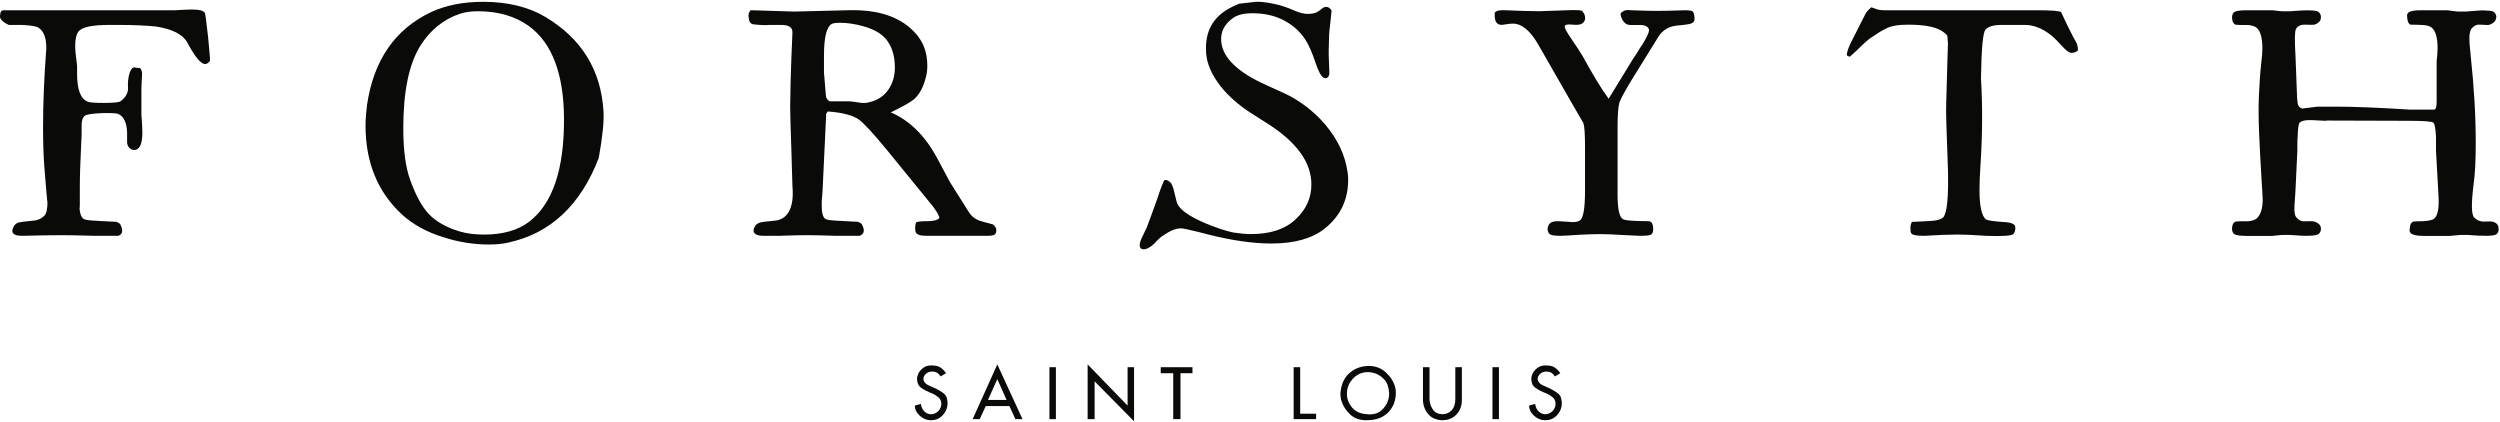
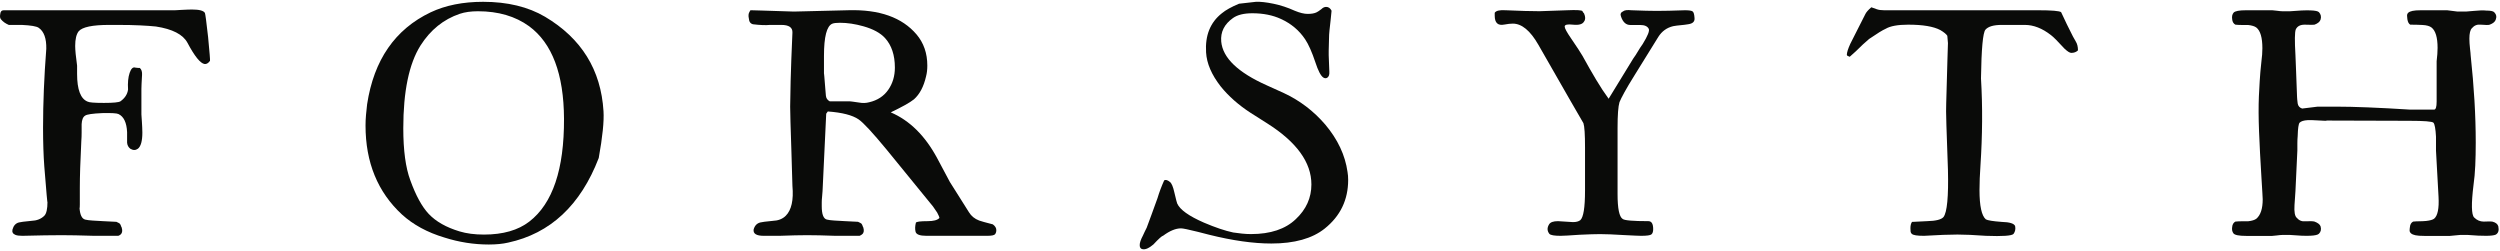
- <svg xmlns="http://www.w3.org/2000/svg" width="629px" height="106px" viewBox="0 0 629 106" version="1.1">
+ <svg xmlns="http://www.w3.org/2000/svg" width="629px" height="63px" viewBox="0 0 629 63" version="1.1">
  <g id="Symbols" stroke="none" stroke-width="1" fill="none" fill-rule="evenodd">
    <g id="Logo" fill="#0A0B09">
      <g id="High-Res-Forsyth-Logo">
        <path d="M34.778,17.093 C34.991,17.093 35.125,17.093 35.178,17.093 C35.604,17.467 35.79,18.054 35.738,18.853 C35.684,19.76 35.644,20.507 35.618,21.094 C35.59,21.68 35.578,22.107 35.578,22.374 L35.578,28.776 C35.578,28.882 35.59,29.095 35.618,29.416 C35.644,29.736 35.67,30.123 35.698,30.576 C35.724,31.029 35.751,31.509 35.778,32.016 C35.804,32.523 35.818,32.963 35.818,33.336 C35.818,35.469 35.444,36.83 34.698,37.416 C34.111,37.842 33.471,37.842 32.778,37.416 C32.297,37.043 32.031,36.536 31.978,35.895 L31.978,33.256 C31.871,30.856 31.151,29.337 29.818,28.696 C29.391,28.483 28.031,28.403 25.738,28.456 C23.285,28.563 21.844,28.776 21.419,29.095 C20.884,29.416 20.591,30.136 20.539,31.256 C20.539,32.002 20.539,32.721 20.539,33.415 C20.539,34.108 20.511,34.801 20.459,35.495 C20.333,38.001 20.24,40.227 20.177,42.174 C20.115,44.12 20.084,45.814 20.084,47.253 C20.084,49.226 20.084,50.612 20.084,51.411 C20.084,52.212 20.056,52.48 20.003,52.212 C20.11,54.025 20.59,55.038 21.444,55.251 C21.87,55.359 22.483,55.439 23.284,55.491 C24.083,55.544 25.017,55.599 26.084,55.652 L29.284,55.812 C29.763,56.025 30.056,56.185 30.164,56.292 C30.27,56.398 30.403,56.691 30.563,57.171 C30.563,57.011 30.616,57.198 30.723,57.732 C30.83,58.53 30.509,59.064 29.763,59.331 L23.683,59.331 C21.923,59.278 20.365,59.237 19.007,59.21 C17.65,59.185 16.492,59.171 15.535,59.171 C14.311,59.171 12.887,59.185 11.262,59.21 C9.637,59.237 7.758,59.278 5.626,59.331 C4.826,59.331 4.239,59.251 3.866,59.091 C3.225,58.823 2.986,58.37 3.146,57.73 C3.412,56.771 3.945,56.183 4.746,55.97 C5.119,55.862 6.159,55.73 7.866,55.569 C9.252,55.517 10.345,55.089 11.146,54.288 C11.679,53.755 11.946,52.581 11.946,50.767 C11.946,51.142 11.878,50.595 11.746,49.126 C11.612,47.659 11.412,45.245 11.146,41.883 C11.042,40.497 10.963,38.989 10.912,37.362 C10.859,35.735 10.833,33.987 10.833,32.119 C10.833,28.971 10.901,25.757 11.037,22.475 C11.171,19.194 11.375,15.793 11.646,12.271 C11.699,9.657 11.059,7.896 9.726,6.989 C9.193,6.616 7.78,6.376 5.487,6.268 L2.207,6.268 C1.353,5.894 0.712,5.44 0.287,4.906 C0.019,4.638 -0.061,4.211 0.046,3.623 C0.099,2.928 0.393,2.581 0.926,2.581 L44.036,2.581 C44.088,2.581 44.275,2.571 44.595,2.55 C44.916,2.529 45.289,2.508 45.715,2.487 C46.142,2.467 46.595,2.446 47.076,2.425 C47.555,2.404 47.956,2.393 48.276,2.393 C50.142,2.393 51.235,2.683 51.555,3.263 C51.608,3.369 51.702,3.924 51.835,4.925 C51.968,5.927 52.142,7.388 52.356,9.308 C52.729,13.148 52.888,15.148 52.835,15.308 C52.409,15.895 51.956,16.162 51.476,16.108 C50.409,15.948 48.968,14.162 47.156,10.749 C46.036,8.669 43.396,7.309 39.236,6.669 C38.222,6.562 36.915,6.468 35.315,6.388 C33.715,6.308 31.795,6.268 29.555,6.268 L27.476,6.268 C23.262,6.268 20.702,6.802 19.795,7.87 C19.21,8.618 18.917,9.846 18.917,11.555 C18.917,12.57 19.076,14.225 19.396,16.521 L19.396,18.604 C19.396,22.556 20.283,24.88 22.058,25.573 C22.431,25.787 23.79,25.893 26.138,25.893 C28.484,25.893 29.871,25.76 30.298,25.494 C31.418,24.694 32.058,23.708 32.218,22.534 C32.111,20.827 32.245,19.427 32.618,18.334 C32.991,17.241 33.471,16.8 34.058,17.013 C34.378,17.067 34.618,17.093 34.778,17.093" id="Fill-1" />
        <path d="M105.783,11.475 C102.906,16.064 101.468,23.001 101.468,32.285 C101.468,37.835 102.054,42.183 103.226,45.331 C103.918,47.253 104.65,48.919 105.423,50.333 C106.195,51.747 107.008,52.909 107.861,53.816 C109.672,55.737 112.256,57.204 115.613,58.218 C117.371,58.751 119.422,59.019 121.767,59.019 C126.562,59.019 130.37,57.925 133.194,55.737 C139.055,51.202 141.958,42.584 141.905,29.884 C141.852,18.626 138.921,10.862 133.114,6.592 C129.651,4.085 125.362,2.831 120.248,2.831 C118.489,2.831 116.971,3.045 115.692,3.471 C111.59,4.859 108.287,7.527 105.783,11.475 Z M150.644,39.751 C146.06,51.648 138.466,58.743 127.86,61.038 C126.475,61.359 124.85,61.519 122.984,61.519 C119.2,61.519 115.47,60.931 111.793,59.757 C107.529,58.478 103.985,56.556 101.161,53.995 C95.032,48.341 91.968,40.871 91.968,31.588 C91.968,30.68 92.008,29.787 92.088,28.906 C92.168,28.026 92.261,27.132 92.367,26.225 C94.072,15.075 99.402,7.365 108.355,3.096 C112.086,1.337 116.482,0.456 121.546,0.456 C127.674,0.456 132.87,1.71 137.134,4.217 C146.3,9.66 151.203,17.583 151.843,27.986 C152.003,30.494 151.603,34.416 150.644,39.751 L150.644,39.751 Z" id="Fill-3" />
        <g id="Group-7" transform="translate(188, 0)">
          <path d="M19.312,14.05 L19.312,18.531 C19.312,18.371 19.338,18.585 19.392,19.171 C19.445,19.757 19.525,20.744 19.632,22.131 C19.685,22.771 19.739,23.411 19.792,24.05 C19.845,24.691 20.166,25.171 20.752,25.491 L25.792,25.491 C25.899,25.491 26.139,25.518 26.512,25.571 C26.885,25.625 27.445,25.705 28.192,25.811 C29.045,25.971 29.872,25.944 30.672,25.731 C32.752,25.251 34.352,24.211 35.472,22.611 C36.591,21.011 37.152,19.144 37.152,17.01 C37.152,13.864 36.325,11.385 34.672,9.571 C33.499,8.292 31.685,7.304 29.232,6.611 C27.152,6.025 25.178,5.731 23.312,5.731 C22.406,5.731 21.765,5.811 21.392,5.97 C20.005,6.557 19.312,9.251 19.312,14.05 Z M18.993,47.243 C18.993,47.404 18.979,47.683 18.953,48.083 C18.925,48.484 18.885,48.978 18.833,49.564 C18.778,50.044 18.751,50.497 18.751,50.923 C18.751,51.296 18.751,51.616 18.751,51.882 C18.751,53.909 19.178,55.031 20.034,55.243 C20.46,55.351 21.074,55.431 21.874,55.484 C22.673,55.536 23.607,55.591 24.674,55.644 L27.875,55.804 C28.354,56.019 28.647,56.179 28.754,56.284 C28.861,56.392 28.994,56.687 29.154,57.167 C29.154,57.007 29.207,57.193 29.314,57.728 C29.367,58.048 29.327,58.343 29.194,58.611 C29.061,58.878 28.754,59.118 28.274,59.331 L22.194,59.331 C20.701,59.278 19.366,59.237 18.19,59.21 C17.014,59.185 15.971,59.171 15.063,59.171 C14.208,59.171 13.206,59.185 12.057,59.21 C10.909,59.237 9.587,59.278 8.094,59.331 L4.174,59.331 C2.307,59.331 1.455,58.798 1.615,57.73 C1.88,56.771 2.441,56.183 3.294,55.97 C3.667,55.862 4.708,55.73 6.415,55.569 C7.801,55.517 8.894,55.089 9.695,54.288 C11.135,52.849 11.695,50.341 11.375,46.765 C11.319,45.378 11.277,43.964 11.25,42.524 C11.221,41.084 11.179,39.67 11.125,38.282 C11.018,35.135 10.938,32.614 10.885,30.719 C10.832,28.825 10.805,27.531 10.805,26.837 C10.805,25.61 10.844,23.449 10.924,20.354 C11.004,17.26 11.154,13.205 11.375,8.189 C11.427,6.909 10.495,6.268 8.575,6.268 L5.695,6.268 C5.162,6.322 4.548,6.336 3.855,6.308 C3.162,6.282 2.361,6.215 1.455,6.107 C0.814,5.947 0.467,5.466 0.415,4.661 C0.254,3.966 0.307,3.403 0.575,2.973 C0.681,2.76 0.761,2.628 0.815,2.574 C1.028,2.574 1.987,2.601 3.694,2.654 C5.401,2.708 7.908,2.788 11.214,2.893 L12.417,2.893 L25.474,2.574 C33.26,2.361 38.967,4.388 42.594,8.657 C44.407,10.792 45.314,13.407 45.314,16.503 C45.314,17.516 45.208,18.424 44.995,19.224 C44.407,21.787 43.394,23.708 41.955,24.988 C41.42,25.416 40.673,25.896 39.713,26.429 C38.753,26.963 37.553,27.577 36.114,28.27 C40.86,30.299 44.753,34.141 47.794,39.798 L50.995,45.802 C51.208,46.175 51.713,46.976 52.514,48.204 C53.314,49.431 54.408,51.165 55.794,53.407 C56.38,54.368 57.234,55.062 58.354,55.487 C58.781,55.648 59.927,55.968 61.794,56.448 C62.38,56.876 62.674,57.357 62.674,57.89 C62.674,58.318 62.567,58.663 62.354,58.931 C62.14,59.198 61.473,59.331 60.354,59.331 L45.074,59.331 C43.42,59.331 42.514,58.984 42.354,58.288 C42.194,57.648 42.22,56.9 42.434,56.044 C42.541,55.777 43.527,55.644 45.394,55.644 C46.887,55.644 47.874,55.376 48.354,54.843 C48.354,54.63 48.167,54.177 47.794,53.484 C47.634,53.271 47.288,52.763 46.754,51.962 L35.074,37.643 C31.554,33.377 29.208,30.843 28.034,30.043 C26.487,28.976 23.901,28.31 20.274,28.043 L19.875,28.603 L18.993,47.243 L18.993,47.243 Z" id="Fill-4" />
          <path d="M146.462,18.059 C146.515,18.806 146.327,19.313 145.901,19.58 C145.581,19.74 145.261,19.714 144.942,19.5 C144.302,19.073 143.636,17.793 142.942,15.659 C142.515,14.38 142.087,13.26 141.661,12.299 C141.235,11.339 140.808,10.539 140.382,9.898 C138.888,7.658 136.862,5.951 134.302,4.777 C132.222,3.817 129.821,3.337 127.102,3.337 C124.968,3.337 123.341,3.737 122.221,4.537 C120.036,6.084 119.049,8.057 119.261,10.458 C119.634,14.565 123.477,18.246 130.788,21.5 L135.03,23.421 C139.032,25.288 142.501,27.928 145.437,31.342 C148.583,35.077 150.45,39.05 151.038,43.265 C151.091,43.585 151.132,43.905 151.159,44.226 C151.185,44.546 151.198,44.892 151.198,45.265 C151.198,50.28 149.231,54.361 145.298,57.507 C142.157,60.015 137.681,61.269 131.868,61.269 C127.335,61.269 122.109,60.528 116.189,59.052 L113.388,58.333 C111.042,57.747 109.628,57.454 109.149,57.454 C107.815,57.454 106.322,58.066 104.668,59.288 C104.348,59.341 103.522,60.081 102.189,61.509 C101.122,62.415 100.242,62.814 99.548,62.708 C99.015,62.656 98.749,62.308 98.749,61.669 C98.749,61.085 99.015,60.292 99.548,59.288 C99.708,58.919 99.868,58.575 100.028,58.255 C100.188,57.935 100.348,57.615 100.508,57.294 C100.881,56.28 101.295,55.161 101.749,53.935 C102.202,52.708 102.695,51.347 103.228,49.855 C103.655,48.415 104.215,46.921 104.909,45.374 C105.282,45.161 105.761,45.294 106.348,45.775 C106.775,46.095 107.148,46.974 107.468,48.413 C107.895,50.228 108.135,51.161 108.189,51.214 C108.881,52.761 111.122,54.361 114.909,56.013 C117.788,57.241 120.241,58.068 122.268,58.493 C123.014,58.601 123.761,58.694 124.508,58.775 C125.254,58.855 126.001,58.894 126.749,58.894 C131.655,58.894 135.415,57.64 138.028,55.13 C140.642,52.677 141.948,49.769 141.948,46.406 C141.948,40.855 138.239,35.732 130.821,31.036 L126.657,28.393 C123.614,26.419 121.106,24.205 119.131,21.75 C116.836,18.814 115.609,15.96 115.449,13.184 C115.182,8.915 116.506,5.633 119.421,3.338 C120.381,2.537 121.822,1.737 123.742,0.936 C126.461,0.616 127.875,0.456 127.982,0.456 C129.101,0.403 130.567,0.563 132.382,0.936 C134.194,1.309 135.981,1.896 137.741,2.696 C139.021,3.23 140.114,3.497 141.022,3.497 C141.981,3.497 142.728,3.364 143.261,3.096 C143.368,3.044 143.528,2.95 143.741,2.816 C143.954,2.683 144.194,2.509 144.462,2.297 C144.835,1.924 145.235,1.736 145.661,1.736 C146.247,1.736 146.702,2.056 147.022,2.696 C147.022,2.803 146.942,3.603 146.782,5.096 C146.675,6.004 146.581,6.843 146.501,7.617 C146.421,8.39 146.382,9.071 146.382,9.658 C146.327,11.045 146.302,12.085 146.302,12.778 C146.302,13.471 146.302,13.845 146.302,13.898 L146.462,18.059" id="Fill-6" />
        </g>
        <path d="M401.603,20.087 C402.673,21.874 403.716,23.46 404.733,24.845 L410.901,14.766 C411.327,14.179 411.728,13.566 412.101,12.925 C412.474,12.286 412.874,11.673 413.3,11.086 C414.579,9.006 415.087,7.726 414.821,7.246 C414.501,6.606 413.78,6.286 412.661,6.286 L410.181,6.286 C409.114,6.286 408.341,5.592 407.86,4.206 C407.593,3.556 407.78,3.096 408.421,2.825 C408.741,2.555 409.435,2.474 410.501,2.581 C411.888,2.634 413.101,2.675 414.14,2.701 C415.181,2.728 416.073,2.741 416.821,2.741 C417.728,2.741 418.767,2.728 419.94,2.701 C421.114,2.675 422.446,2.634 423.94,2.581 C425.007,2.581 425.659,2.688 425.899,2.901 C426.14,3.115 426.286,3.648 426.341,4.502 C426.446,5.409 425.913,5.942 424.741,6.102 C424.101,6.21 423.46,6.29 422.821,6.342 C422.181,6.396 421.567,6.476 420.979,6.583 C419.38,6.956 418.126,7.863 417.22,9.303 L411.22,18.988 C410.153,20.695 409.313,22.109 408.7,23.229 C408.087,24.35 407.673,25.177 407.46,25.711 C407.14,26.778 406.979,28.939 406.979,32.193 L406.979,48.841 C406.979,52.47 407.407,54.55 408.261,55.083 C408.687,55.456 410.847,55.644 414.741,55.644 C415.54,55.644 415.94,56.312 415.94,57.648 C415.94,58.288 415.792,58.73 415.499,58.97 C415.206,59.21 414.341,59.331 412.901,59.331 C412.634,59.331 412.153,59.316 411.46,59.284 C410.767,59.253 409.808,59.206 408.581,59.144 C406.015,58.984 404.011,58.903 402.565,58.903 C401.976,58.903 401.253,58.917 400.397,58.943 C399.542,58.97 398.554,59.011 397.433,59.064 C394.925,59.241 393.325,59.331 392.632,59.331 C391.085,59.331 390.151,59.171 389.833,58.849 C389.245,58.101 389.218,57.3 389.753,56.444 C390.071,55.911 390.817,55.644 391.991,55.644 C392.364,55.644 392.991,55.683 393.872,55.763 C394.751,55.843 395.378,55.882 395.753,55.882 C396.552,55.882 397.165,55.724 397.593,55.403 C398.392,54.71 398.792,52.23 398.792,47.96 L398.792,37.075 C398.792,33.821 398.659,31.794 398.392,30.993 C397.858,30.087 397.325,29.166 396.792,28.232 C396.259,27.299 395.726,26.378 395.192,25.47 L387.032,11.224 C385.005,7.703 382.872,5.942 380.632,5.942 C380.046,5.942 379.325,6.022 378.472,6.182 C376.872,6.503 376.071,5.756 376.071,3.941 L376.071,3.221 C376.392,2.688 377.325,2.474 378.872,2.581 C382.444,2.741 385.272,2.82 387.353,2.82 C387.673,2.82 389.966,2.741 394.231,2.581 C396.737,2.474 398.044,2.555 398.151,2.825 C398.204,2.933 398.259,3.028 398.312,3.109 C398.364,3.191 398.444,3.286 398.552,3.393 C398.927,4.256 398.927,4.926 398.552,5.406 C398.179,6.099 397.245,6.366 395.753,6.206 C394.366,6.046 393.673,6.206 393.673,6.686 C393.673,7.113 394.206,8.099 395.272,9.646 C396.765,11.833 397.726,13.299 398.151,14.046 C399.382,16.286 400.532,18.299 401.603,20.087" id="Fill-8" />
        <g id="Group-12" transform="translate(464, 1)">
          <path d="M6.825,0.831 C7.251,0.981 7.704,1.143 8.185,1.318 C8.665,1.494 9.278,1.581 10.024,1.581 L48.737,1.581 C52.202,1.581 54.149,1.742 54.577,2.062 C55.056,3.078 55.536,4.092 56.017,5.107 C56.497,6.122 57.003,7.135 57.536,8.148 L58.257,9.428 C58.63,10.015 58.817,10.762 58.817,11.669 C58.39,12.095 57.829,12.308 57.136,12.308 C56.763,12.308 56.202,11.962 55.456,11.268 C53.749,9.402 52.603,8.256 52.017,7.828 C49.829,6.122 47.644,5.268 45.456,5.268 L39.616,5.268 C37.589,5.268 36.229,5.669 35.536,6.469 C34.896,7.217 34.522,11.301 34.417,18.719 C34.63,22.297 34.724,25.9 34.696,29.529 C34.669,33.159 34.534,36.815 34.292,40.499 C34.124,42.902 34.042,45.009 34.042,46.823 C34.042,50.827 34.575,53.282 35.642,54.191 C36.122,54.458 37.454,54.671 39.642,54.831 C41.614,54.884 42.735,55.228 43.001,55.865 C43.161,56.607 43.028,57.271 42.603,57.853 C42.175,58.331 39.854,58.491 35.642,58.331 C34.147,58.224 32.812,58.144 31.636,58.091 C30.46,58.038 29.417,58.011 28.509,58.011 C27.493,58.011 26.292,58.038 24.905,58.091 C23.519,58.144 21.917,58.224 20.104,58.331 C19.198,58.331 18.505,58.292 18.024,58.212 C17.544,58.132 17.21,58.013 17.024,57.855 C16.837,57.694 16.731,57.495 16.704,57.257 C16.677,57.019 16.665,56.739 16.665,56.421 C16.665,55.732 16.798,55.202 17.063,54.831 L20.825,54.644 C23.063,54.591 24.45,54.243 24.983,53.603 C25.89,52.431 26.265,48.484 26.104,41.764 C25.929,36.965 25.798,33.191 25.714,30.445 C25.628,27.699 25.612,25.898 25.667,25.045 C25.782,20.246 25.884,16.592 25.972,14.086 C26.06,11.58 26.104,10.166 26.104,9.845 C25.997,8.673 25.944,8.059 25.944,8.006 C25.677,7.58 25.091,7.099 24.185,6.566 C22.478,5.66 19.784,5.206 16.104,5.206 C13.491,5.206 11.597,5.552 10.425,6.246 C9.677,6.566 8.29,7.42 6.265,8.806 C5.304,9.606 4.185,10.646 2.905,11.925 L1.384,13.286 C0.903,13.126 0.665,12.967 0.665,12.806 C0.665,12.219 0.958,11.286 1.544,10.006 L5.304,2.581 C5.517,2.104 6.024,1.52 6.825,0.831" id="Fill-9" />
          <path d="M151.696,1.581 L154.257,1.903 L156.577,1.903 C156.522,1.903 156.655,1.89 156.976,1.863 C157.296,1.836 157.776,1.796 158.417,1.742 C159.056,1.688 159.63,1.648 160.136,1.621 C160.644,1.594 161.11,1.608 161.536,1.661 C162.603,1.661 163.269,1.796 163.536,2.064 C164.069,2.601 164.202,3.219 163.937,3.917 C163.776,4.454 163.271,4.883 162.417,5.206 C162.149,5.313 161.403,5.313 160.177,5.206 C159.271,5.099 158.522,5.393 157.937,6.087 C157.509,6.514 157.296,7.395 157.296,8.73 C157.296,9.05 157.31,9.438 157.337,9.891 C157.362,10.345 157.403,10.786 157.456,11.213 C157.509,11.64 157.55,12.013 157.577,12.334 C157.603,12.654 157.616,12.841 157.616,12.894 C158.042,16.899 158.362,20.716 158.577,24.347 C158.79,27.978 158.897,31.501 158.897,34.913 C158.897,36.993 158.856,38.914 158.776,40.674 C158.696,42.433 158.55,44.06 158.337,45.554 C157.749,50.3 157.804,53.021 158.497,53.714 C159.19,54.407 159.989,54.753 160.897,54.753 C162.177,54.7 162.897,54.7 163.058,54.753 C163.909,54.966 164.417,55.366 164.577,55.952 C164.79,56.966 164.577,57.659 163.937,58.032 C163.136,58.405 160.79,58.433 156.897,58.112 L154.978,58.112 C154.71,58.112 154.271,58.154 153.657,58.234 C153.044,58.314 152.63,58.353 152.417,58.353 L145.937,58.353 C144.976,58.353 144.243,58.3 143.737,58.193 C143.229,58.087 142.856,57.927 142.616,57.714 C142.376,57.501 142.257,57.261 142.257,56.993 C142.257,56.728 142.282,56.433 142.337,56.113 C142.39,55.474 142.655,55.021 143.136,54.753 C143.669,54.7 144.204,54.673 144.737,54.673 C145.271,54.673 145.829,54.648 146.417,54.593 C147.376,54.487 148.044,54.3 148.417,54.032 C149.323,53.286 149.696,51.447 149.536,48.513 L148.897,36.913 L148.897,33.393 C148.79,31.421 148.577,30.247 148.257,29.873 C147.937,29.553 145.884,29.393 142.097,29.393 L121.456,29.331 C121.509,29.331 121.376,29.352 121.058,29.393 C120.737,29.393 120.202,29.367 119.456,29.313 C118.87,29.26 118.337,29.233 117.856,29.233 C117.376,29.233 116.95,29.233 116.577,29.233 C115.616,29.287 114.95,29.5 114.577,29.873 C114.31,30.193 114.149,31.313 114.097,33.233 C114.044,33.82 114.017,34.433 114.017,35.073 C114.017,35.66 114.017,36.247 114.017,36.834 L113.536,47.073 C113.483,47.659 113.442,48.247 113.417,48.833 C113.39,49.421 113.349,50.007 113.296,50.593 C113.188,52.3 113.376,53.366 113.856,53.794 C114.442,54.487 115.19,54.781 116.097,54.673 C117.216,54.62 117.964,54.648 118.337,54.753 C119.19,55.073 119.696,55.474 119.856,55.952 C120.069,56.7 119.937,57.314 119.456,57.794 C118.923,58.38 116.497,58.486 112.177,58.112 L110.257,58.112 C109.937,58.112 109.483,58.154 108.897,58.234 C108.31,58.314 107.909,58.353 107.696,58.353 L101.136,58.353 C99.323,58.353 98.257,58.14 97.937,57.714 C97.616,57.286 97.509,56.753 97.616,56.113 C97.669,55.474 97.937,55.021 98.417,54.753 C98.95,54.7 99.483,54.673 100.017,54.673 C100.55,54.673 101.083,54.673 101.616,54.673 C102.577,54.568 103.271,54.353 103.696,54.032 C104.763,53.126 105.296,51.501 105.296,49.153 C105.296,48.993 105.269,48.46 105.216,47.554 C105.163,46.648 105.083,45.341 104.978,43.634 C104.71,39.313 104.509,35.46 104.376,32.072 C104.243,28.685 104.229,25.736 104.337,23.226 C104.39,22.213 104.456,20.971 104.536,19.503 C104.616,18.034 104.763,16.339 104.978,14.417 C105.136,13.242 105.216,12.147 105.216,11.132 C105.216,8.463 104.71,6.727 103.696,5.926 C103.271,5.606 102.577,5.393 101.616,5.286 C101.083,5.286 100.55,5.286 100.017,5.286 C99.483,5.286 98.95,5.259 98.417,5.206 C97.937,4.938 97.669,4.481 97.616,3.837 C97.509,3.138 97.63,2.588 97.976,2.185 C98.323,1.783 99.376,1.581 101.136,1.581 L107.696,1.581 C107.909,1.581 108.31,1.623 108.897,1.706 C109.483,1.79 109.937,1.831 110.257,1.831 L112.177,1.831 C116.55,1.458 118.976,1.539 119.456,2.074 C119.937,2.609 120.069,3.224 119.856,3.92 C119.696,4.456 119.19,4.884 118.337,5.206 C118.177,5.259 117.351,5.259 115.856,5.206 C114.735,5.206 113.989,5.606 113.616,6.405 C113.349,7.098 113.323,9.257 113.536,12.881 C113.589,13.84 113.644,15.185 113.696,16.918 C113.749,18.65 113.829,20.795 113.937,23.352 C113.937,23.512 113.95,23.726 113.978,23.993 C114.003,24.259 114.044,24.605 114.097,25.031 C114.202,25.672 114.575,26.098 115.216,26.311 C117.776,25.991 119.083,25.831 119.136,25.831 L123.696,25.831 C128.229,25.831 134.47,26.081 142.417,26.581 L148.417,26.581 C148.843,26.581 149.058,25.914 149.058,24.58 L149.058,14.412 C149.216,13.132 149.296,12.01 149.296,11.049 C149.296,8.434 148.79,6.727 147.776,5.926 C147.296,5.553 146.55,5.34 145.536,5.286 C144.522,5.233 143.483,5.206 142.417,5.206 C142.044,4.991 141.804,4.535 141.696,3.837 C141.644,3.514 141.616,3.219 141.616,2.95 C141.616,2.628 141.724,2.373 141.937,2.185 C142.149,1.998 142.495,1.849 142.976,1.742 C143.456,1.634 144.177,1.581 145.136,1.581 L151.696,1.581" id="Fill-11" />
        </g>
-         <path d="M236.292,94.23 C236.175,94.098 236.058,93.987 235.94,93.9 C235.691,93.724 235.453,93.611 235.226,93.559 C234.998,93.507 234.789,93.482 234.599,93.482 C233.924,93.482 233.377,93.672 232.959,94.054 C232.542,94.435 232.333,94.861 232.333,95.329 C232.333,95.373 232.336,95.417 232.344,95.461 C232.351,95.505 232.354,95.549 232.354,95.593 C232.413,95.843 232.545,96.088 232.75,96.33 C232.956,96.572 233.242,96.774 233.608,96.935 C233.813,97.037 234.122,97.173 234.532,97.342 C234.943,97.511 235.368,97.712 235.809,97.948 C236.322,98.211 236.806,98.512 237.261,98.85 C237.715,99.187 238.016,99.554 238.163,99.95 C238.192,100.053 238.218,100.159 238.239,100.269 C238.262,100.379 238.287,100.486 238.316,100.588 C238.346,100.736 238.368,100.882 238.383,101.029 C238.397,101.175 238.404,101.315 238.404,101.446 C238.404,102.576 238.012,103.571 237.228,104.429 C236.443,105.287 235.486,105.716 234.356,105.716 L234.181,105.738 C233.153,105.724 232.229,105.342 231.408,104.593 C230.587,103.845 230.177,102.993 230.177,102.039 L231.694,101.621 C231.826,102.488 232.135,103.133 232.618,103.559 C233.103,103.985 233.623,104.204 234.181,104.219 C234.195,104.219 234.21,104.219 234.225,104.219 C234.239,104.219 234.254,104.219 234.269,104.219 C234.313,104.219 234.353,104.219 234.39,104.219 C234.426,104.219 234.467,104.212 234.511,104.196 C235.009,104.154 235.479,103.944 235.918,103.57 C236.358,103.196 236.652,102.686 236.799,102.039 C236.813,101.951 236.82,101.863 236.82,101.776 C236.82,101.688 236.82,101.607 236.82,101.533 C236.82,100.903 236.597,100.392 236.149,100.003 C235.702,99.615 235.207,99.295 234.665,99.046 C234.591,99.017 234.514,98.984 234.434,98.947 C234.353,98.909 234.269,98.876 234.181,98.847 C234.137,98.833 234.089,98.815 234.037,98.792 C233.986,98.771 233.938,98.752 233.895,98.737 C233.103,98.414 232.376,98.015 231.717,97.537 C231.057,97.061 230.727,96.301 230.727,95.259 C230.727,95.069 230.76,94.856 230.825,94.62 C230.892,94.386 230.983,94.144 231.101,93.894 C231.364,93.409 231.761,92.962 232.289,92.551 C232.816,92.14 233.499,91.935 234.334,91.935 C235.023,91.935 235.592,92.016 236.039,92.178 C236.486,92.34 236.916,92.627 237.326,93.04 C237.443,93.157 237.561,93.286 237.679,93.426 C237.796,93.566 237.913,93.724 238.03,93.9 L236.645,94.714 C236.527,94.523 236.41,94.361 236.292,94.23" id="Fill-13" />
-         <path d="M248.568,100.629 L253.255,100.629 L250.923,95.394 L248.568,100.629 Z M257.259,105.45 L255.477,105.45 L253.958,102.169 L248.019,102.169 L246.501,105.45 L244.719,105.45 L250.923,91.685 L257.259,105.45 L257.259,105.45 Z" id="Fill-14" />
-         <polygon id="Fill-15" points="264.034 105.453 265.662 105.453 265.662 92.385 264.034 92.385" />
-         <polyline id="Fill-16" points="283.702 102.046 283.702 92.388 285.33 92.388 285.33 106 275.408 95.947 275.408 105.45 273.648 105.45 273.648 91.684 283.702 102.046" />
-         <polyline id="Fill-17" points="292.039 93.903 292.039 92.388 300.024 92.388 300.024 93.903 297.011 93.903 297.011 105.45 295.185 105.45 295.185 93.903 292.039 93.903" />
-         <polyline id="Fill-18" points="327.129 92.385 327.129 104.089 331.133 104.089 331.133 105.453 325.479 105.453 325.479 92.385 327.129 92.385" />
-         <path d="M348.326,95.536 C347.645,94.788 346.9,94.268 346.094,93.974 C345.8,93.871 345.515,93.791 345.235,93.733 C344.957,93.674 344.686,93.637 344.422,93.622 L344.18,93.622 C342.742,93.622 341.518,94.14 340.505,95.173 C339.493,96.207 338.958,97.392 338.899,98.726 C338.899,98.741 338.899,98.763 338.899,98.792 C338.899,98.822 338.899,98.851 338.899,98.88 C338.885,98.909 338.878,98.939 338.878,98.968 C338.878,98.997 338.878,99.02 338.878,99.034 C338.878,100.355 339.328,101.538 340.23,102.587 C341.132,103.636 342.478,104.183 344.268,104.226 C344.297,104.226 344.319,104.23 344.333,104.238 C344.349,104.244 344.362,104.248 344.378,104.248 C344.407,104.248 344.429,104.252 344.443,104.259 C344.458,104.267 344.473,104.271 344.487,104.271 C345.793,104.271 346.827,103.922 347.589,103.226 C348.353,102.529 348.88,101.762 349.174,100.926 C349.291,100.618 349.375,100.314 349.427,100.013 C349.478,99.712 349.503,99.431 349.503,99.166 L349.503,98.859 C349.401,97.392 349.009,96.284 348.326,95.536 Z M339.604,93.791 C340.952,92.648 342.559,92.075 344.422,92.075 C346.064,92.075 347.461,92.596 348.612,93.638 C349.764,94.679 350.538,95.823 350.934,97.069 C351.021,97.349 351.087,97.627 351.132,97.906 C351.175,98.185 351.197,98.456 351.197,98.72 C351.197,100.788 350.552,102.471 349.262,103.769 C347.971,105.068 346.218,105.716 344.003,105.716 L343.762,105.738 C342.06,105.724 340.696,105.229 339.669,104.253 C338.643,103.278 337.938,102.196 337.558,101.008 C337.44,100.67 337.355,100.329 337.305,99.985 C337.253,99.64 337.228,99.314 337.228,99.006 C337.228,98.991 337.228,98.973 337.228,98.95 C337.228,98.929 337.235,98.91 337.249,98.896 C337.249,98.881 337.249,98.866 337.249,98.852 C337.249,98.823 337.253,98.796 337.261,98.775 C337.268,98.753 337.271,98.735 337.271,98.72 C337.477,96.578 338.254,94.936 339.604,93.791 L339.604,93.791 Z" id="Fill-19" />
-         <path d="M367.808,92.385 L367.808,100.635 C367.808,102.102 367.353,103.316 366.443,104.277 C365.534,105.238 364.368,105.717 362.945,105.717 L362.703,105.739 C361.397,105.622 360.415,105.248 359.755,104.617 C359.095,103.987 358.633,103.297 358.369,102.549 C358.267,102.271 358.186,101.992 358.127,101.713 C358.068,101.435 358.032,101.171 358.017,100.921 L358.017,92.385 L359.667,92.385 L359.667,100.217 C359.667,100.306 359.671,100.398 359.679,100.492 C359.686,100.587 359.689,100.687 359.689,100.789 C359.777,101.611 360.06,102.373 360.536,103.077 C361.013,103.781 361.786,104.163 362.857,104.222 C363.811,104.222 364.599,103.892 365.222,103.232 C365.846,102.571 366.157,101.618 366.157,100.371 L366.157,92.385 L367.808,92.385" id="Fill-20" />
-         <polygon id="Fill-21" points="375.507 105.453 377.135 105.453 377.135 92.385 375.507 92.385" />
-         <path d="M390.841,94.23 C390.724,94.098 390.606,93.987 390.489,93.9 C390.239,93.724 390.001,93.611 389.774,93.559 C389.547,93.507 389.338,93.482 389.147,93.482 C388.473,93.482 387.927,93.672 387.509,94.054 C387.091,94.435 386.882,94.861 386.882,95.329 C386.882,95.373 386.885,95.417 386.893,95.461 C386.899,95.505 386.903,95.549 386.903,95.593 C386.962,95.843 387.094,96.088 387.3,96.33 C387.505,96.572 387.79,96.774 388.157,96.935 C388.362,97.037 388.671,97.173 389.081,97.342 C389.492,97.511 389.917,97.712 390.357,97.948 C390.87,98.211 391.354,98.512 391.81,98.85 C392.264,99.187 392.564,99.554 392.712,99.95 C392.741,100.053 392.767,100.159 392.788,100.269 C392.811,100.379 392.836,100.486 392.865,100.588 C392.895,100.736 392.917,100.882 392.932,101.029 C392.946,101.175 392.953,101.315 392.953,101.446 C392.953,102.576 392.562,103.571 391.776,104.429 C390.991,105.287 390.034,105.716 388.905,105.716 L388.729,105.738 C387.702,105.724 386.778,105.342 385.957,104.593 C385.136,103.845 384.726,102.993 384.726,102.039 L386.243,101.621 C386.375,102.488 386.684,103.133 387.167,103.559 C387.651,103.985 388.172,104.204 388.729,104.219 C388.744,104.219 388.759,104.219 388.773,104.219 C388.788,104.219 388.803,104.219 388.817,104.219 C388.861,104.219 388.901,104.219 388.938,104.219 C388.975,104.219 389.016,104.212 389.06,104.196 C389.558,104.154 390.027,103.944 390.468,103.57 C390.907,103.196 391.2,102.686 391.348,102.039 C391.362,101.951 391.369,101.863 391.369,101.776 C391.369,101.688 391.369,101.607 391.369,101.533 C391.369,100.903 391.146,100.392 390.698,100.003 C390.251,99.615 389.756,99.295 389.214,99.046 C389.14,99.017 389.063,98.984 388.982,98.947 C388.901,98.909 388.817,98.876 388.729,98.847 C388.686,98.833 388.638,98.815 388.586,98.792 C388.535,98.771 388.487,98.752 388.443,98.737 C387.651,98.414 386.925,98.015 386.266,97.537 C385.605,97.061 385.275,96.301 385.275,95.259 C385.275,95.069 385.309,94.856 385.374,94.62 C385.44,94.386 385.532,94.144 385.649,93.894 C385.913,93.409 386.31,92.962 386.837,92.551 C387.365,92.14 388.048,91.935 388.884,91.935 C389.572,91.935 390.141,92.016 390.588,92.178 C391.035,92.34 391.465,92.627 391.875,93.04 C391.992,93.157 392.11,93.286 392.228,93.426 C392.345,93.566 392.462,93.724 392.579,93.9 L391.193,94.714 C391.076,94.523 390.958,94.361 390.841,94.23" id="Fill-22" />
      </g>
    </g>
  </g>
</svg>
